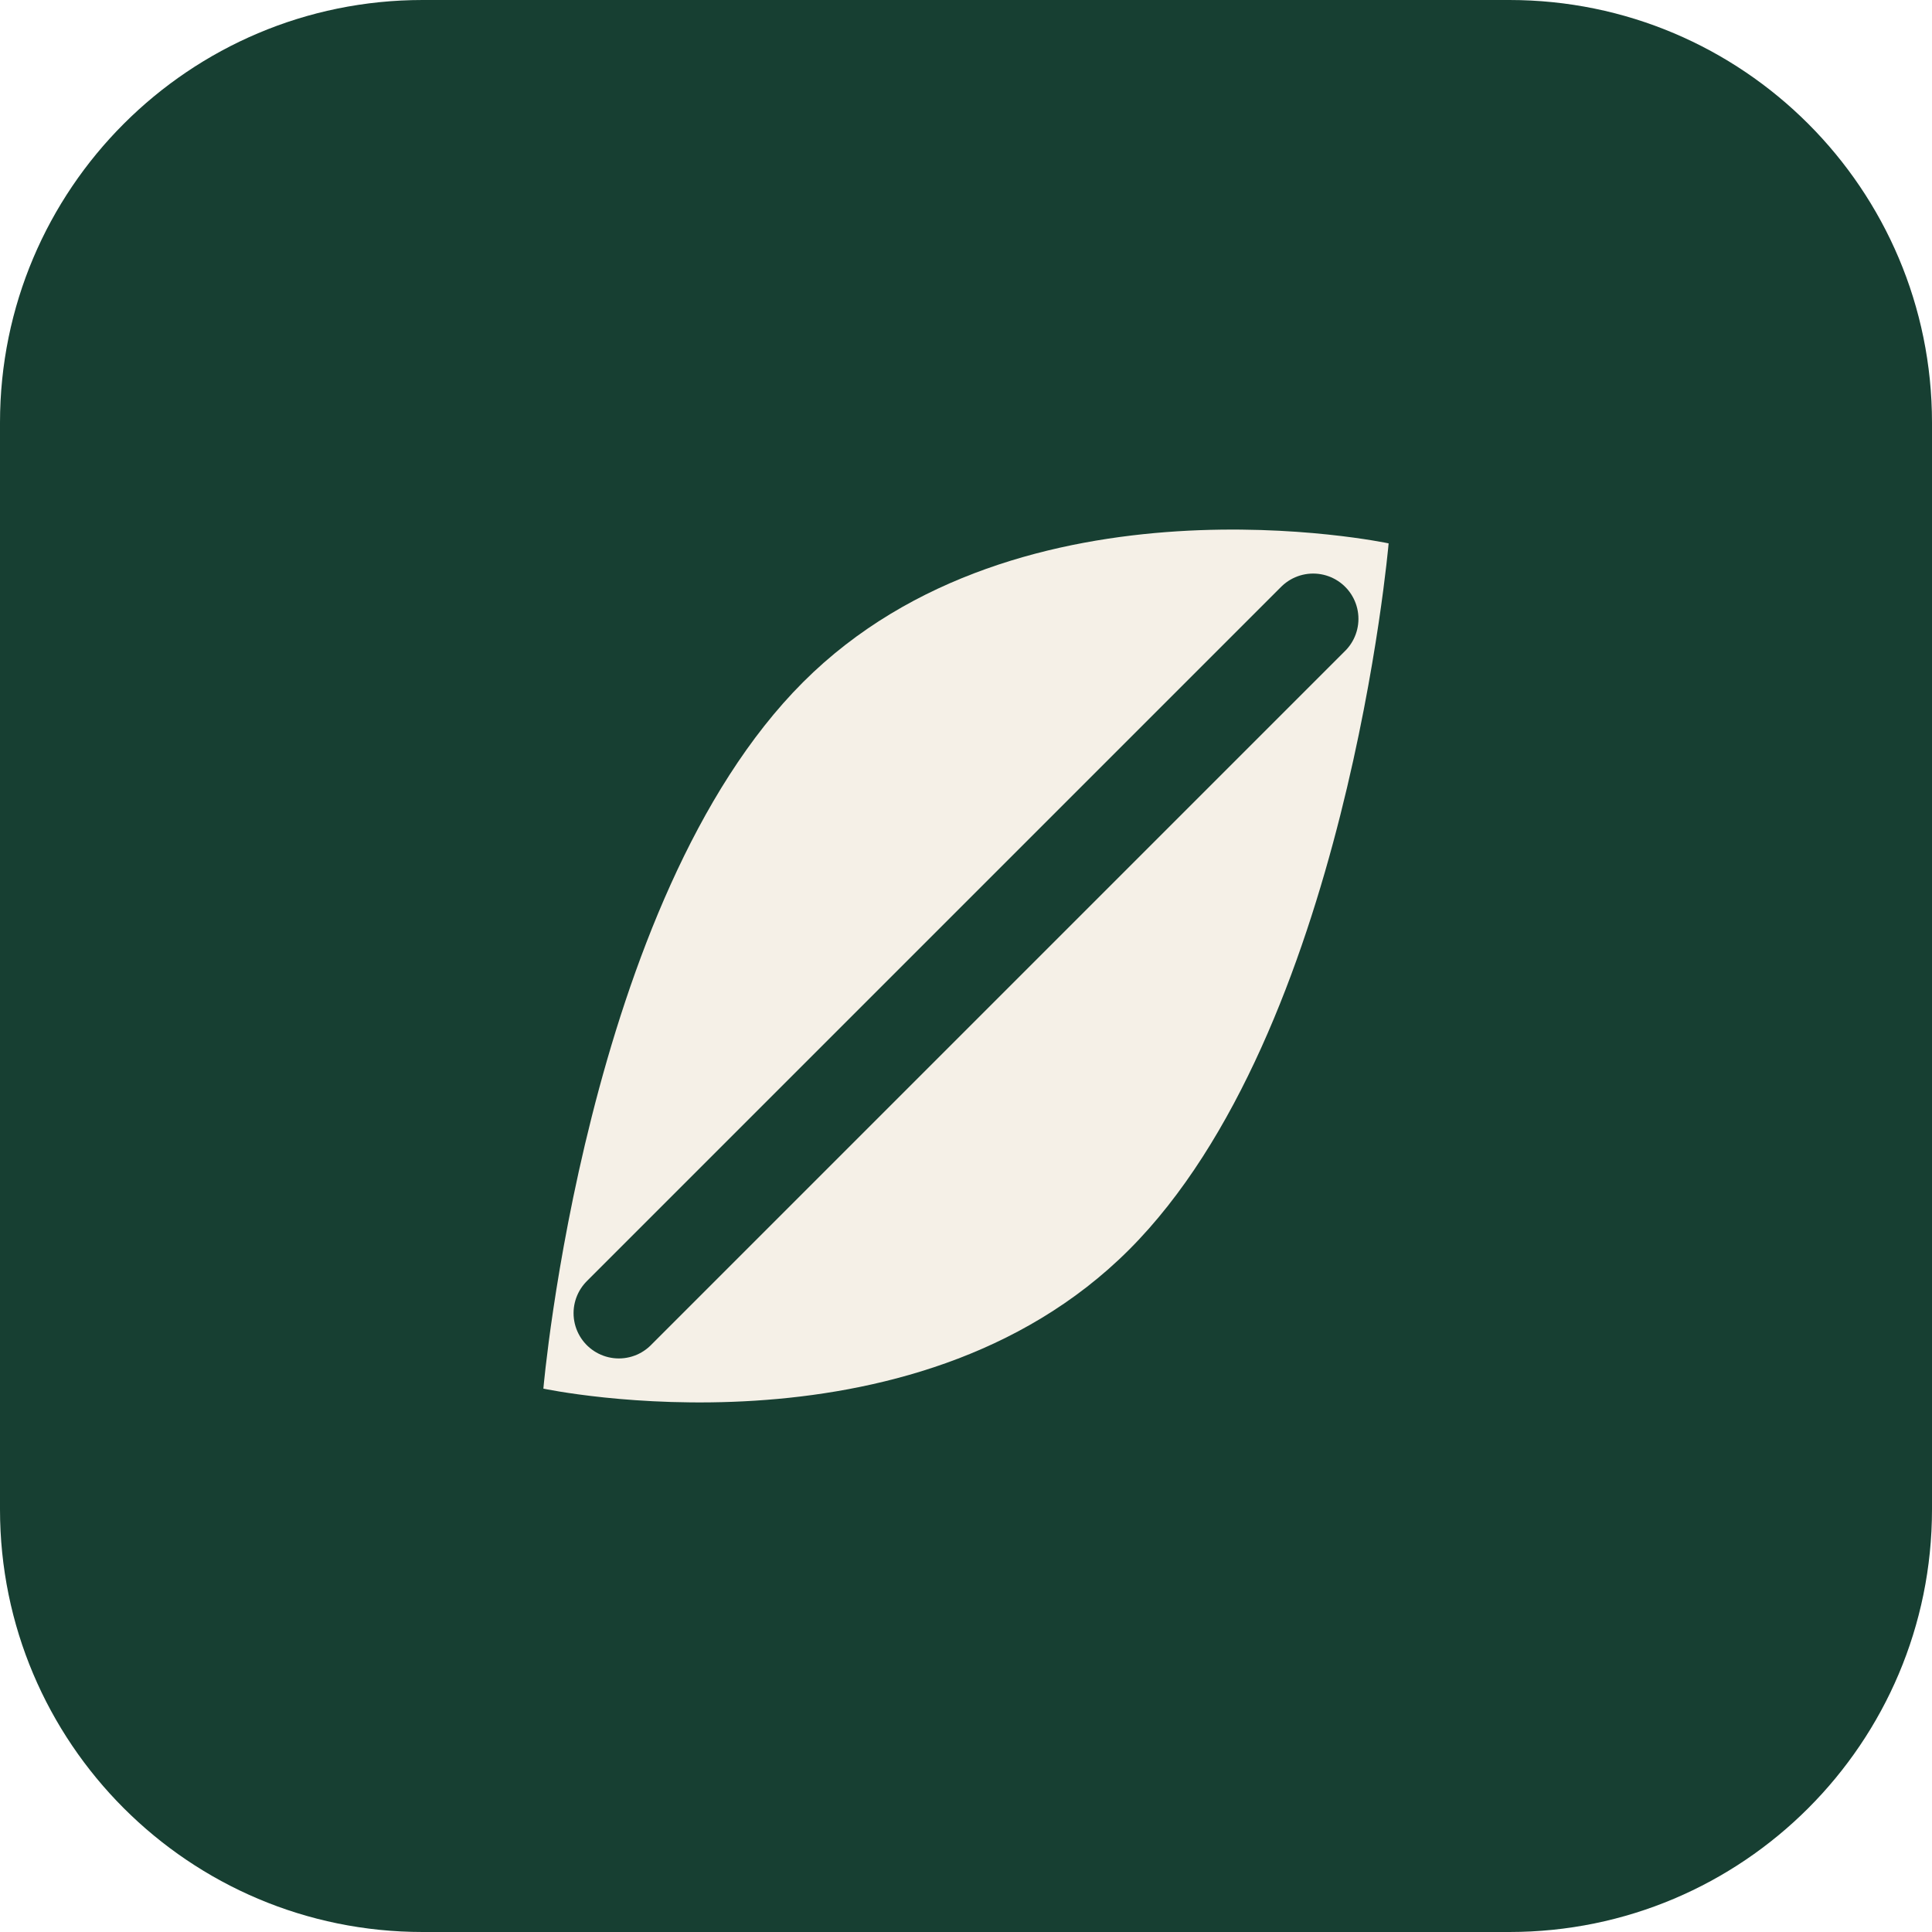
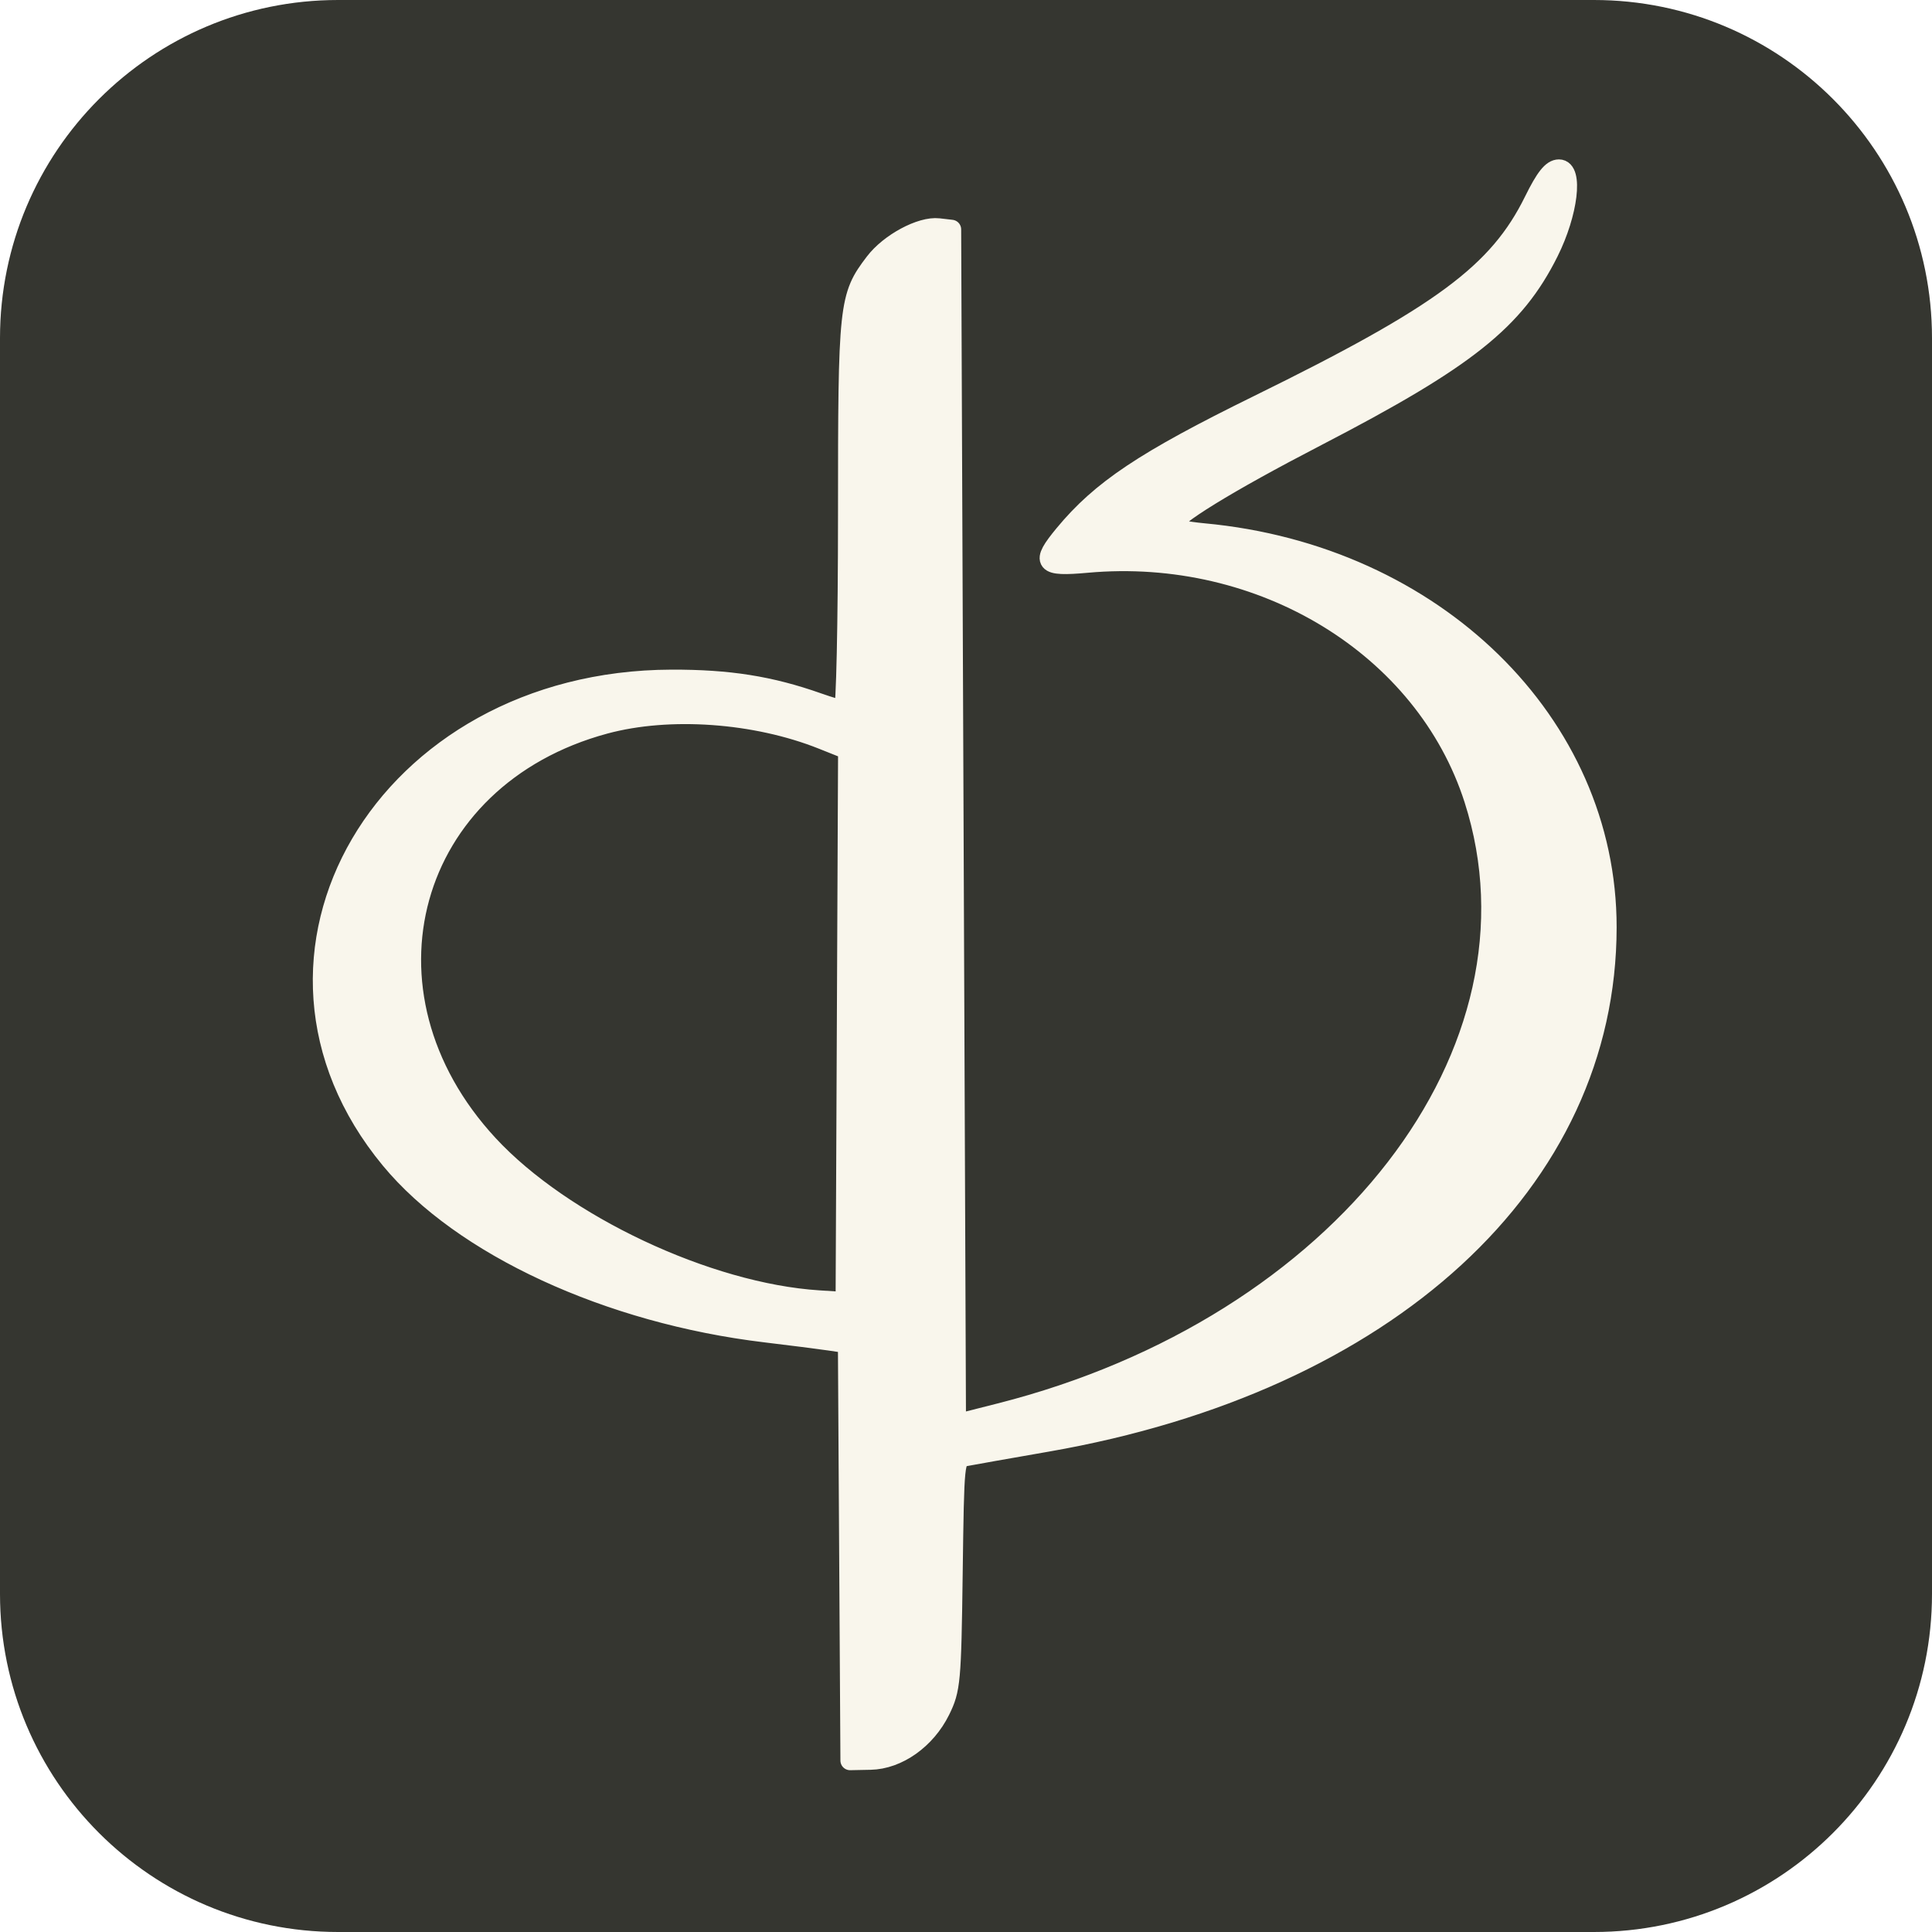
- <svg xmlns="http://www.w3.org/2000/svg" width="64" height="64" viewBox="0 0 64 64" fill="none">
-   <rect width="64" height="64" rx="14" fill="#173F32" />
-   <path d="M46 18C46 18 44.6 34.2 37.4 41.4C30.2 48.6 18 46 18 46C18 46 19.4 29.8 26.6 22.6C33.8 15.4 46 18 46 18Z" fill="#F5F0E7" />
-   <path d="M20.5 43.5L43.5 20.5" stroke="#173F32" stroke-width="3" stroke-linecap="round" />
+ <svg xmlns="http://www.w3.org/2000/svg" width="400" height="400" viewBox="0 0 400 400" role="img" aria-label="Фикусин — иконка">
+   <rect width="400" height="400" rx="70" fill="#353630" />
+   <g fill="#F9F6EC" fill-rule="evenodd" stroke="#F9F6EC" stroke-width="4" stroke-linejoin="round">
+     <path d="M 263.044 18.561 C 255.708 33.463, 244.002 42.130, 206 60.794 C 182.454 72.358, 173.438 78.376, 165.788 87.634 C 160.874 93.580, 161.535 94.409, 170.536 93.593 C 206.786 90.308, 240.508 110.898, 250.634 142.500 C 267.337 194.623, 223.351 251.554, 152.500 269.516 L 143.500 271.797 143 148.149 L 142.500 24.500 139.826 24.191 C 136.179 23.769, 129.655 27.275, 126.578 31.309 C 121.160 38.413, 121 39.909, 121 83.626 C 121 106.005, 120.610 124, 120.126 124 C 119.645 124, 117.282 123.305, 114.876 122.456 C 104.984 118.964, 96.404 117.605, 84.500 117.642 C 25.114 117.827, -8.406 175.078, 26.297 217.048 C 41.179 235.047, 71.493 249.048, 104 252.936 C 109.225 253.561, 115.183 254.320, 117.239 254.622 L 120.979 255.172 121.239 298.336 L 121.500 341.500 125.705 341.417 C 131.388 341.305, 137.253 337.150, 140.215 331.138 C 142.368 326.768, 142.518 325.126, 142.815 302.753 C 143.128 279.251, 143.153 279.001, 145.315 278.576 C 146.517 278.341, 154.158 276.989, 162.295 275.573 C 232.886 263.289, 278.180 221.638, 278.206 168.985 C 278.227 126.743, 242.490 91.782, 194.750 87.341 C 191.037 86.995, 188 86.366, 188 85.942 C 188 84.117, 199.433 77.075, 218.130 67.384 C 249.127 51.316, 259.107 43.383, 266.193 29.176 C 270.221 21.100, 271.317 12, 268.261 12 C 266.809 12, 265.405 13.765, 263.044 18.561 Z M 70.751 126.941 C 29.852 137.970, 17.512 182.516, 46.639 213.977 C 61.962 230.527, 92.026 244.676, 115 246.148 L 120.500 246.500 120.758 189.369 L 121.016 132.239 115.758 130.140 C 101.921 124.616, 84.075 123.347, 70.751 126.941 Z" transform="translate(54.5 23)" />
+   </g>
</svg>
